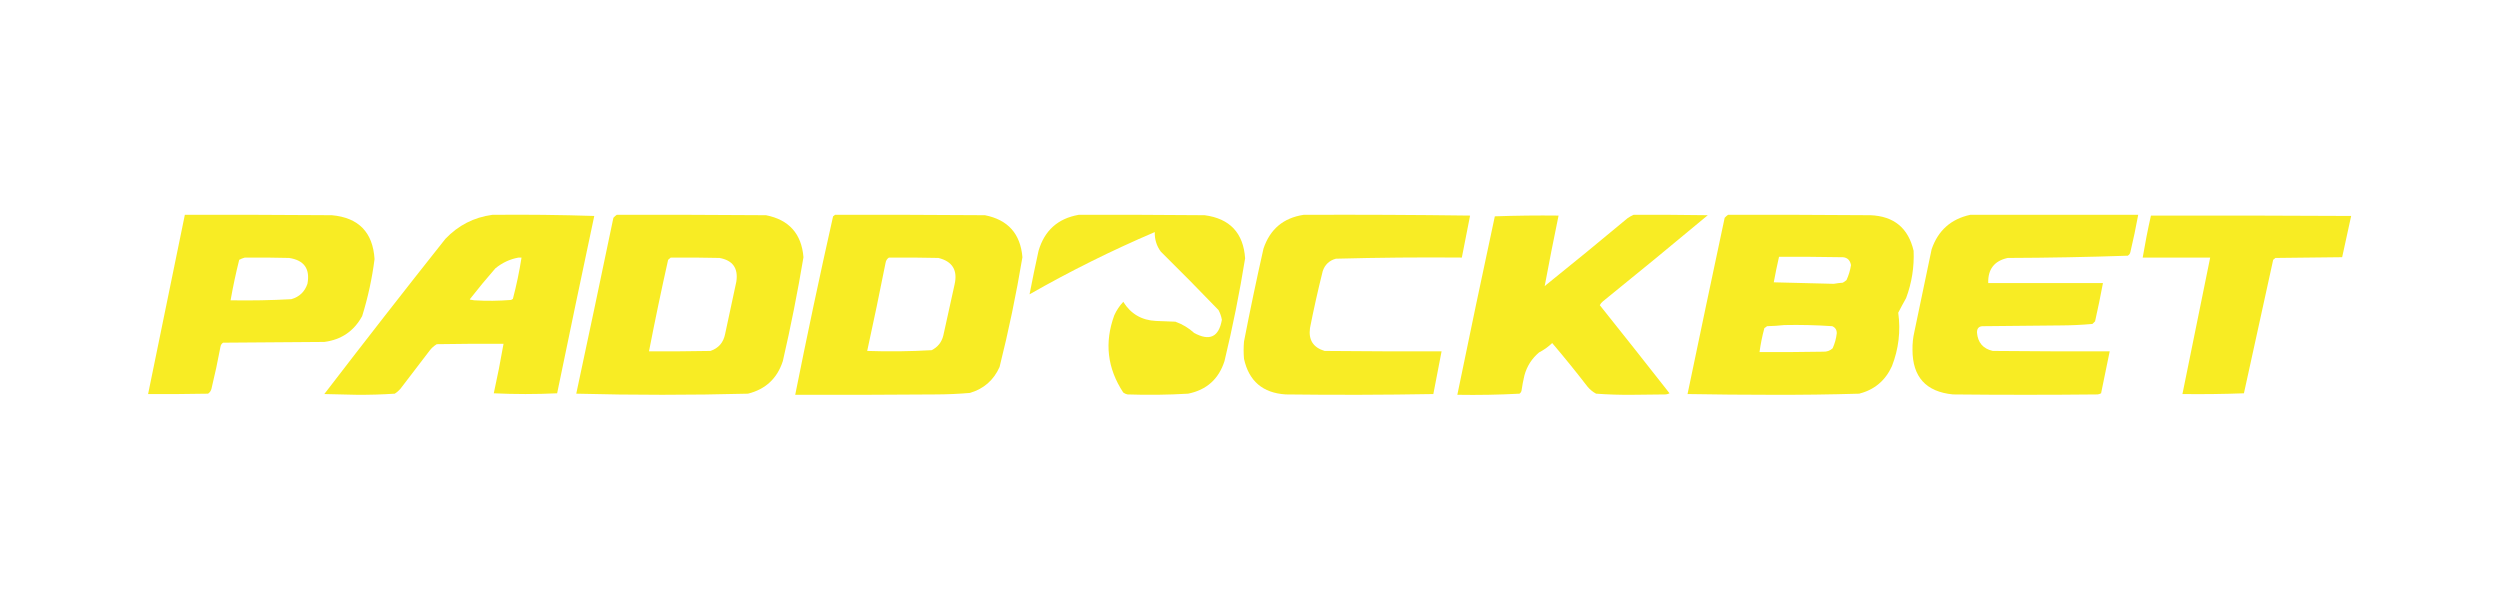
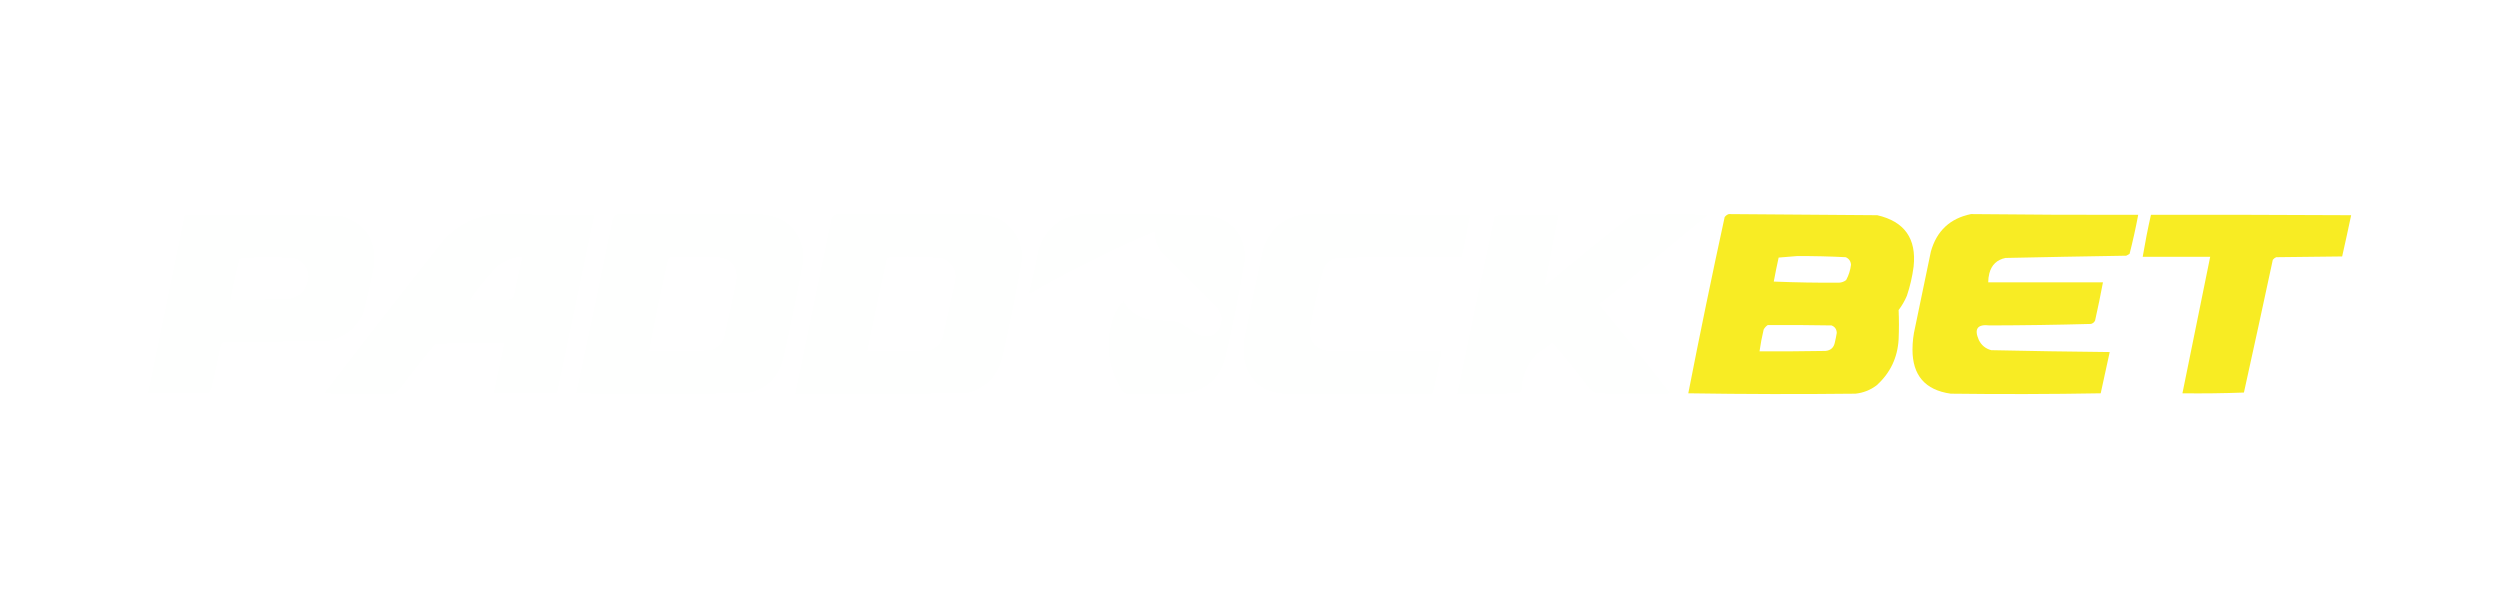
<svg xmlns="http://www.w3.org/2000/svg" version="1.1" width="3334px" height="813px" style="shape-rendering:geometricPrecision; text-rendering:geometricPrecision; image-rendering:optimizeQuality; fill-rule:evenodd; clip-rule:evenodd">
  <g>
-     <path style="opacity:0.991" fill="#f8ec22" d="M 246.5,286.5 C 311.834,286.333 377.168,286.5 442.5,287C 478.241,290.24 497.241,309.74 499.5,345.5C 496.213,371.313 490.713,396.647 483,421.5C 472.07,441.555 455.236,453.055 432.5,456C 387.5,456.333 342.5,456.667 297.5,457C 295.513,458.319 294.346,460.152 294,462.5C 290.511,481.276 286.511,499.943 282,518.5C 281.31,521.196 279.81,523.363 277.5,525C 250.835,525.5 224.169,525.667 197.5,525.5C 213.705,445.806 230.039,366.139 246.5,286.5 Z M 326.5,343.5 C 346.169,343.333 365.836,343.5 385.5,344C 405.581,346.986 413.748,358.486 410,378.5C 406.43,389.069 399.263,395.903 388.5,399C 361.543,400.456 334.543,400.956 307.5,400.5C 310.696,382.381 314.529,364.381 319,346.5C 321.48,345.188 323.98,344.188 326.5,343.5 Z" />
+     <path style="opacity:0.993" fill="#fefffe" d="M 659.5,285.5 C 703.831,286.122 748.164,286.622 792.5,287C 775.879,365.77 759.379,444.603 743,523.5C 714.905,524.661 686.739,524.828 658.5,524C 663.167,502 667.833,480 672.5,458C 657.5,457.833 642.5,457.667 627.5,457.5C 611.744,457.348 596.078,457.848 580.5,459C 564.572,477.591 549.405,496.758 535,516.5C 532.131,519.704 528.965,522.537 525.5,525C 494.495,525.833 463.495,525.667 432.5,524.5C 484.183,457.138 536.35,390.138 589,323.5C 607.546,301.48 631.046,288.813 659.5,285.5 Z M 694.5,342.5 C 695.239,342.369 695.906,342.536 696.5,343C 692.751,359.074 689.251,375.241 686,391.5C 685.771,394.458 684.604,396.958 682.5,399C 672.904,400.128 663.237,400.628 653.5,400.5C 644.591,400.493 635.758,400.16 627,399.5C 637.865,383.272 650.365,368.105 664.5,354C 673.575,347.479 683.575,343.646 694.5,342.5 Z" />
  </g>
  <g>
-     <path style="opacity:0.991" fill="#f8ec22" d="M 656.5,286.5 C 701.863,286.036 747.196,286.536 792.5,288C 775.773,366.747 759.273,445.58 743,524.5C 714.899,525.828 686.733,525.828 658.5,524.5C 663.347,502.599 667.68,480.599 671.5,458.5C 641.831,458.333 612.165,458.5 582.5,459C 578.804,461.203 575.638,464.037 573,467.5C 560,484.5 547,501.5 534,518.5C 531.795,521.04 529.295,523.207 526.5,525C 509.699,526.113 492.866,526.613 476,526.5C 461.5,526.167 447,525.833 432.5,525.5C 485.761,456.07 539.594,387.07 594,318.5C 611.13,300.519 631.964,289.852 656.5,286.5 Z M 691.5,343.5 C 692.833,343.5 694.167,343.5 695.5,343.5C 692.625,362.043 688.792,380.376 684,398.5C 683.25,399.126 682.416,399.626 681.5,400C 665.167,401.326 648.834,401.492 632.5,400.5C 630.5,400.167 628.5,399.833 626.5,399.5C 626.667,399.167 626.833,398.833 627,398.5C 637.789,384.709 648.956,371.209 660.5,358C 669.65,350.422 679.983,345.589 691.5,343.5 Z" />
+     <path style="opacity:0.991" fill="#fefffe" d="M 823.5,285.5 C 887.834,285.333 952.168,285.5 1016.5,286C 1046.58,288.743 1064.74,304.91 1071,334.5C 1071.67,339.5 1071.67,344.5 1071,349.5C 1062.77,393.327 1053.77,436.993 1044,480.5C 1037.28,503.89 1022.11,518.39 998.5,524C 921.841,525.763 845.175,525.929 768.5,524.5C 784.804,448.947 800.638,373.28 816,297.5C 816.292,291.877 818.792,287.877 823.5,285.5 Z M 895.5,342.5 C 916.169,342.333 936.836,342.5 957.5,343C 976.083,345.314 984.25,355.814 982,374.5C 977.316,397.903 972.316,421.236 967,444.5C 965.189,455.639 959.022,463.139 948.5,467C 920.856,468.387 893.189,468.887 865.5,468.5C 873.298,427.343 881.798,386.343 891,345.5C 892.409,344.219 893.909,343.219 895.5,342.5 Z" />
  </g>
  <g>
-     <path style="opacity:0.991" fill="#f8ec22" d="M 822.5,286.5 C 888.834,286.333 955.168,286.5 1021.5,287C 1052.25,293.084 1068.92,311.75 1071.5,343C 1063.75,389.433 1054.58,435.6 1044,481.5C 1036.54,504.624 1021.04,519.124 997.5,525C 921.167,526.989 844.833,526.989 768.5,525C 785.228,446.915 801.728,368.749 818,290.5C 819.397,288.93 820.897,287.596 822.5,286.5 Z M 894.5,343.5 C 916.169,343.333 937.836,343.5 959.5,344C 977.161,347.134 984.661,357.634 982,375.5C 977.128,398.861 972.128,422.195 967,445.5C 964.778,456.816 958.278,464.316 947.5,468C 920.169,468.5 892.835,468.667 865.5,468.5C 873.426,427.703 881.926,387.036 891,346.5C 892.145,345.364 893.312,344.364 894.5,343.5 Z" />
+     <path style="opacity:0.991" fill="#fefffe" d="M 1115.5,285.5 C 1179.83,285.333 1244.17,285.5 1308.5,286C 1334.31,287.976 1351.65,301.142 1360.5,325.5C 1361.91,331.091 1362.91,336.758 1363.5,342.5C 1355.55,388.41 1346.38,434.076 1336,479.5C 1329.07,502.765 1313.9,517.598 1290.5,524C 1213.85,525.463 1137.18,525.963 1060.5,525.5C 1076.66,447.514 1092.83,369.514 1109,291.5C 1110.44,288.558 1112.6,286.558 1115.5,285.5 Z M 1186.5,342.5 C 1209.54,342.064 1232.54,342.564 1255.5,344C 1271.52,350.197 1277.35,361.697 1273,378.5C 1267.92,402.557 1262.59,426.557 1257,450.5C 1254.17,458.667 1248.67,464.167 1240.5,467C 1212.52,468.555 1184.52,468.889 1156.5,468C 1164.97,427.145 1173.64,386.312 1182.5,345.5C 1183.9,344.479 1185.23,343.479 1186.5,342.5 Z" />
  </g>
  <g>
-     <path style="opacity:0.99" fill="#f8ec22" d="M 1113.5,286.5 C 1180.17,286.333 1246.83,286.5 1313.5,287C 1344.21,293.073 1360.88,311.74 1363.5,343C 1355.31,392.259 1345.14,441.093 1333,489.5C 1325.1,507.069 1311.93,518.569 1293.5,524C 1278.88,525.247 1264.21,525.914 1249.5,526C 1186.5,526.5 1123.5,526.667 1060.5,526.5C 1076.39,446.933 1093.23,367.6 1111,288.5C 1111.99,287.934 1112.83,287.267 1113.5,286.5 Z M 1185.5,343.5 C 1207.5,343.333 1229.5,343.5 1251.5,344C 1270.23,348.608 1277.4,360.441 1273,379.5C 1268.13,402.195 1263.13,424.862 1258,447.5C 1255.81,456.357 1250.64,462.857 1242.5,467C 1213.89,468.642 1185.23,468.975 1156.5,468C 1165.04,428.952 1173.21,389.786 1181,350.5C 1181.53,347.415 1183.03,345.082 1185.5,343.5 Z" />
+     <path style="opacity:0.988" fill="#fefffe" d="M 1442.5,285.5 C 1499.19,285.042 1555.85,285.542 1612.5,287C 1643.31,293.481 1659.31,312.481 1660.5,344C 1653.18,388.79 1644.34,433.29 1634,477.5C 1626.07,505.103 1607.9,520.936 1579.5,525C 1553.5,525.667 1527.5,525.667 1501.5,525C 1498.67,523.5 1496.5,521.333 1495,518.5C 1476.96,488.023 1473.62,456.023 1485,422.5C 1488.08,414.662 1492.41,407.662 1498,401.5C 1507.17,416.68 1520.67,425.18 1538.5,427C 1548.89,427.1 1559.23,427.767 1569.5,429C 1578.28,432.782 1586.28,437.782 1593.5,444C 1613.47,454.017 1625.47,448.017 1629.5,426C 1628.84,420.692 1627.01,415.859 1624,411.5C 1598.69,385.195 1573.03,359.195 1547,333.5C 1542.23,325.911 1539.9,317.578 1540,308.5C 1482.78,332.859 1427.28,360.525 1373.5,391.5C 1373.17,391 1372.83,390.5 1372.5,390C 1377.18,371.283 1381.34,352.45 1385,333.5C 1393.96,305.124 1413.12,289.124 1442.5,285.5 Z" />
  </g>
  <g>
-     <path style="opacity:0.986" fill="#f8ec22" d="M 1438.5,286.5 C 1494.5,286.333 1550.5,286.5 1606.5,287C 1640.16,291.493 1658.16,310.66 1660.5,344.5C 1653.07,390.502 1643.9,436.168 1633,481.5C 1625.33,505.499 1609.17,519.999 1584.5,525C 1557.53,526.593 1530.53,526.927 1503.5,526C 1501.48,525.55 1499.65,524.717 1498,523.5C 1476.67,491.188 1472.67,456.854 1486,420.5C 1489.01,413.812 1493.01,407.812 1498,402.5C 1507.97,418.571 1522.47,427.071 1541.5,428C 1550.17,428.333 1558.83,428.667 1567.5,429C 1576.84,432.345 1585.17,437.345 1592.5,444C 1613.14,455.299 1625.47,449.465 1629.5,426.5C 1628.7,421.931 1627.2,417.598 1625,413.5C 1599.69,387.195 1574.03,361.195 1548,335.5C 1542.38,327.825 1539.71,319.158 1540,309.5C 1482.7,333.986 1427.03,361.652 1373,392.5C 1376.73,373.188 1380.73,353.855 1385,334.5C 1392.96,307.371 1410.79,291.371 1438.5,286.5 Z" />
+     <path style="opacity:0.993" fill="#fefffe" d="M 1741.5,285.5 C 1814.5,285.815 1887.5,286.149 1960.5,286.5C 1957.09,305.215 1953.42,323.882 1949.5,342.5C 1893.8,342.025 1838.13,342.525 1782.5,344C 1774.42,346.123 1768.59,350.957 1765,358.5C 1758.06,384.27 1752.06,410.27 1747,436.5C 1745.18,455.345 1753.68,465.845 1772.5,468C 1822.5,468.5 1872.5,468.667 1922.5,468.5C 1919.07,487.481 1915.07,506.314 1910.5,525C 1844.17,525.667 1777.83,525.667 1711.5,525C 1684.33,522.825 1667.17,508.658 1660,482.5C 1658.48,473.219 1658.15,463.886 1659,454.5C 1667.16,413.058 1675.82,371.725 1685,330.5C 1694.56,303.763 1713.4,288.763 1741.5,285.5 Z" />
  </g>
  <g>
-     <path style="opacity:0.987" fill="#f8ec22" d="M 1738.5,286.5 C 1812.51,286.188 1886.51,286.522 1960.5,287.5C 1956.83,306.165 1953.17,324.832 1949.5,343.5C 1893.46,343.021 1837.46,343.521 1781.5,345C 1772.76,347.404 1766.93,352.904 1764,361.5C 1757.7,386.685 1752.03,412.019 1747,437.5C 1744.82,453.315 1751.32,463.481 1766.5,468C 1818.5,468.5 1870.5,468.667 1922.5,468.5C 1918.96,487.527 1915.29,506.527 1911.5,525.5C 1845.86,526.653 1780.19,526.819 1714.5,526C 1683.99,524.019 1665.49,508.186 1659,478.5C 1658.33,470.833 1658.33,463.167 1659,455.5C 1667.03,414.032 1675.7,372.699 1685,331.5C 1693.75,305.561 1711.58,290.561 1738.5,286.5 Z" />
+     <path style="opacity:0.99" fill="#fefffe" d="M 2183.5,285.5 C 2214.84,285.167 2246.17,285.5 2277.5,286.5C 2229.34,326.492 2181,366.326 2132.5,406C 2164.4,444.734 2195.74,483.9 2226.5,523.5C 2225.62,524.251 2224.62,524.751 2223.5,525C 2208,525.167 2192.5,525.333 2177,525.5C 2160.44,525.645 2143.94,525.145 2127.5,524C 2124.73,522.533 2122.23,520.7 2120,518.5C 2104.09,497.255 2087.43,476.588 2070,456.5C 2064.12,462.186 2057.62,467.02 2050.5,471C 2036.95,484.614 2029.79,501.114 2029,520.5C 2028.53,521.931 2027.7,523.097 2026.5,524C 1998.92,525.483 1971.26,525.983 1943.5,525.5C 1959.78,446.088 1976.45,366.755 1993.5,287.5C 2021.83,286.5 2050.16,286.167 2078.5,286.5C 2072.13,318.182 2065.96,349.849 2060,381.5C 2098.25,349.242 2137.09,317.742 2176.5,287C 2179.04,286.814 2181.37,286.314 2183.5,285.5 Z" />
  </g>
  <g>
-     <path style="opacity:0.99" fill="#f8ec22" d="M 2178.5,286.5 C 2211.5,286.333 2244.5,286.5 2277.5,287C 2231.12,325.711 2184.46,364.045 2137.5,402C 2135.77,403.389 2134.44,405.056 2133.5,407C 2164.68,446.012 2195.68,485.178 2226.5,524.5C 2224.92,525.298 2223.26,525.798 2221.5,526C 2206.5,526.167 2191.5,526.333 2176.5,526.5C 2160.44,526.645 2144.44,526.145 2128.5,525C 2124.08,522.588 2120.25,519.422 2117,515.5C 2101.81,495.8 2086.15,476.467 2070,457.5C 2064.78,462.526 2058.95,466.692 2052.5,470C 2042.84,478.147 2036.34,488.313 2033,500.5C 2031.34,507.437 2030.01,514.437 2029,521.5C 2028.53,522.931 2027.7,524.097 2026.5,525C 1998.9,526.474 1971.23,526.974 1943.5,526.5C 1959.78,447.088 1976.45,367.755 1993.5,288.5C 2021.83,287.5 2050.16,287.167 2078.5,287.5C 2072,318.827 2065.83,350.16 2060,381.5C 2097.11,351.692 2133.94,321.525 2170.5,291C 2173.1,289.205 2175.77,287.705 2178.5,286.5 Z" />
+     <path style="opacity:0.992" fill="#f8ec22" d="M 2305.5,285.5 C 2371.5,286.09 2437.5,286.59 2503.5,287C 2539.83,295.36 2556,318.193 2552,355.5C 2550.27,368.8 2547.27,381.8 2543,394.5C 2540.09,401.324 2536.42,407.658 2532,413.5C 2532.57,426.468 2532.57,439.468 2532,452.5C 2530.59,477.143 2520.76,497.643 2502.5,514C 2494.21,520.211 2484.87,523.878 2474.5,525C 2400.13,525.83 2325.79,525.663 2251.5,524.5C 2266.8,446.168 2282.97,367.834 2300,289.5C 2301.5,287.531 2303.33,286.198 2305.5,285.5 Z M 2396.5,341.5 C 2418.18,341.391 2439.85,341.891 2461.5,343C 2465.8,344.964 2468.13,348.298 2468.5,353C 2467.64,360.29 2465.47,367.123 2462,373.5C 2459.21,375.646 2456.04,376.813 2452.5,377C 2423.48,377.16 2394.48,376.66 2365.5,375.5C 2367.47,364.808 2369.64,354.141 2372,343.5C 2380.27,342.847 2388.43,342.18 2396.5,341.5 Z M 2357.5,433.5 C 2385.84,433.333 2414.17,433.5 2442.5,434C 2447.03,435.702 2449.36,439.036 2449.5,444C 2448.83,448.2 2447.99,452.367 2447,456.5C 2445.68,463.484 2441.52,467.317 2434.5,468C 2405.17,468.5 2375.84,468.667 2346.5,468.5C 2347.88,458.76 2349.71,449.093 2352,439.5C 2353.36,436.977 2355.19,434.977 2357.5,433.5 Z" />
  </g>
  <g>
-     <path style="opacity:0.992" fill="#f8ec22" d="M 2304.5,286.5 C 2367.83,286.333 2431.17,286.5 2494.5,287C 2525.78,288.288 2544.95,304.122 2552,334.5C 2552.89,356.165 2549.56,377.165 2542,397.5C 2538.34,403.981 2534.84,410.481 2531.5,417C 2534.88,441.624 2532.04,465.457 2523,488.5C 2514.26,507.576 2499.76,519.742 2479.5,525C 2440.69,526.142 2401.86,526.642 2363,526.5C 2325.48,526.488 2287.98,526.154 2250.5,525.5C 2266.81,447.134 2283.31,368.801 2300,290.5C 2301.4,288.93 2302.9,287.596 2304.5,286.5 Z M 2372.5,342.5 C 2399.84,342.333 2427.17,342.5 2454.5,343C 2462.4,342.43 2467.07,345.93 2468.5,353.5C 2467.43,360.465 2465.43,367.132 2462.5,373.5C 2460.97,374.861 2459.3,376.028 2457.5,377C 2453.47,377.303 2449.47,377.803 2445.5,378.5C 2418.85,377.721 2392.18,377.054 2365.5,376.5C 2367.58,365.109 2369.91,353.776 2372.5,342.5 Z M 2379.5,433.5 C 2400.88,433.057 2422.21,433.557 2443.5,435C 2447.61,436.797 2449.61,439.963 2449.5,444.5C 2448.74,451.483 2446.9,458.15 2444,464.5C 2440.49,467.722 2436.32,469.222 2431.5,469C 2403.17,469.5 2374.84,469.667 2346.5,469.5C 2347.96,458.698 2350.13,448.031 2353,437.5C 2354.25,436.789 2355.42,435.956 2356.5,435C 2364.34,434.829 2372.01,434.329 2379.5,433.5 Z" />
+     <path style="opacity:0.991" fill="#f8ec22" d="M 2628.5,285.5 C 2702.83,286.312 2777.16,286.646 2851.5,286.5C 2848.24,303.952 2844.41,321.285 2840,338.5C 2838.58,339.46 2837.08,340.293 2835.5,341C 2781.81,341.852 2728.14,342.852 2674.5,344C 2663.11,346.388 2655.95,353.221 2653,364.5C 2651.98,368.44 2651.48,372.44 2651.5,376.5C 2702.5,376.5 2753.5,376.5 2804.5,376.5C 2801.32,393.555 2797.82,410.555 2794,427.5C 2792.89,429.815 2791.06,431.315 2788.5,432C 2743.51,433.224 2698.51,433.891 2653.5,434C 2637.16,432.004 2632.33,438.504 2639,453.5C 2642.45,460.478 2647.95,464.978 2655.5,467C 2708.14,468.136 2760.81,468.969 2813.5,469.5C 2809.5,487.833 2805.5,506.167 2801.5,524.5C 2734.84,525.667 2668.17,525.833 2601.5,525C 2567.39,520.221 2550.39,500.554 2550.5,466C 2550.52,456.036 2551.69,446.202 2554,436.5C 2561,402.833 2568,369.167 2575,335.5C 2582.75,307.913 2600.58,291.246 2628.5,285.5 Z" />
  </g>
  <g>
-     <path style="opacity:0.989" fill="#f8ec22" d="M 2627.5,286.5 C 2702.17,286.5 2776.83,286.5 2851.5,286.5C 2848.45,303.25 2844.95,319.916 2841,336.5C 2840.49,338.521 2839.32,340.021 2837.5,341C 2784.23,342.814 2730.9,343.814 2677.5,344C 2659.63,347.869 2650.96,359.036 2651.5,377.5C 2702.5,377.5 2753.5,377.5 2804.5,377.5C 2801.32,394.555 2797.82,411.555 2794,428.5C 2792.83,429.667 2791.67,430.833 2790.5,432C 2776.23,433.282 2761.9,433.949 2747.5,434C 2713.5,434.333 2679.5,434.667 2645.5,435C 2639.42,434.69 2636.42,437.523 2636.5,443.5C 2637.58,456.867 2644.58,465.033 2657.5,468C 2709.5,468.5 2761.5,468.667 2813.5,468.5C 2809.73,487.166 2805.9,505.833 2802,524.5C 2800.6,525.227 2799.1,525.727 2797.5,526C 2733.17,526.667 2668.83,526.667 2604.5,526C 2568.51,522.514 2550.51,502.681 2550.5,466.5C 2550.35,458.398 2551.18,450.398 2553,442.5C 2560.54,405.806 2568.21,369.139 2576,332.5C 2584.58,307.41 2601.75,292.077 2627.5,286.5 Z" />
+     <path style="opacity:0.993" fill="#fefffe" d="M 246.5,286.5 C 316.198,286.02 385.865,286.52 455.5,288C 487.055,297.93 501.555,319.43 499,352.5C 494.946,374.717 489.946,396.717 484,418.5C 474.176,438.978 458.009,451.145 435.5,455C 389.833,455.333 344.167,455.667 298.5,456C 295.906,457.339 294.406,459.506 294,462.5C 290.383,480.918 286.383,499.252 282,517.5C 281.31,520.196 279.81,522.363 277.5,524C 250.835,524.5 224.169,524.667 197.5,524.5C 213.833,445.167 230.167,365.833 246.5,286.5 Z M 352.5,342.5 C 365.497,343 378.497,343.5 391.5,344C 403.844,347.645 410.511,355.978 411.5,369C 409.976,385.19 401.31,395.19 385.5,399C 359.502,399.5 333.502,399.667 307.5,399.5C 310.607,381.299 314.607,363.299 319.5,345.5C 320.5,345 321.5,344.5 322.5,344C 332.675,343.83 342.675,343.33 352.5,342.5 Z" />
  </g>
  <g>
-     <path style="opacity:0.994" fill="#f8ec22" d="M 2868.5,287.5 C 2957.5,287.333 3046.5,287.5 3135.5,288C 3131.5,306.333 3127.5,324.667 3123.5,343C 3093.83,343.333 3064.17,343.667 3034.5,344C 3033.5,344.833 3032.5,345.667 3031.5,346.5C 3018.5,405.817 3005.5,465.15 2992.5,524.5C 2965.17,525.5 2937.84,525.833 2910.5,525.5C 2922.83,464.833 2935.17,404.167 2947.5,343.5C 2917.5,343.5 2887.5,343.5 2857.5,343.5C 2860.65,324.727 2864.32,306.06 2868.5,287.5 Z" />
+     <path style="opacity:0.995" fill="#f8ec22" d="M 2868.5,286.5 C 2957.5,286.333 3046.5,286.5 3135.5,287C 3131.63,305.362 3127.63,323.695 3123.5,342C 3094.17,342.333 3064.83,342.667 3035.5,343C 3033.71,343.785 3032.21,344.951 3031,346.5C 3018.36,405.553 3005.52,464.553 2992.5,523.5C 2965.17,524.5 2937.84,524.833 2910.5,524.5C 2922.83,463.833 2935.17,403.167 2947.5,342.5C 2917.5,342.5 2887.5,342.5 2857.5,342.5C 2860.65,323.727 2864.32,305.06 2868.5,286.5 Z" />
  </g>
</svg>
